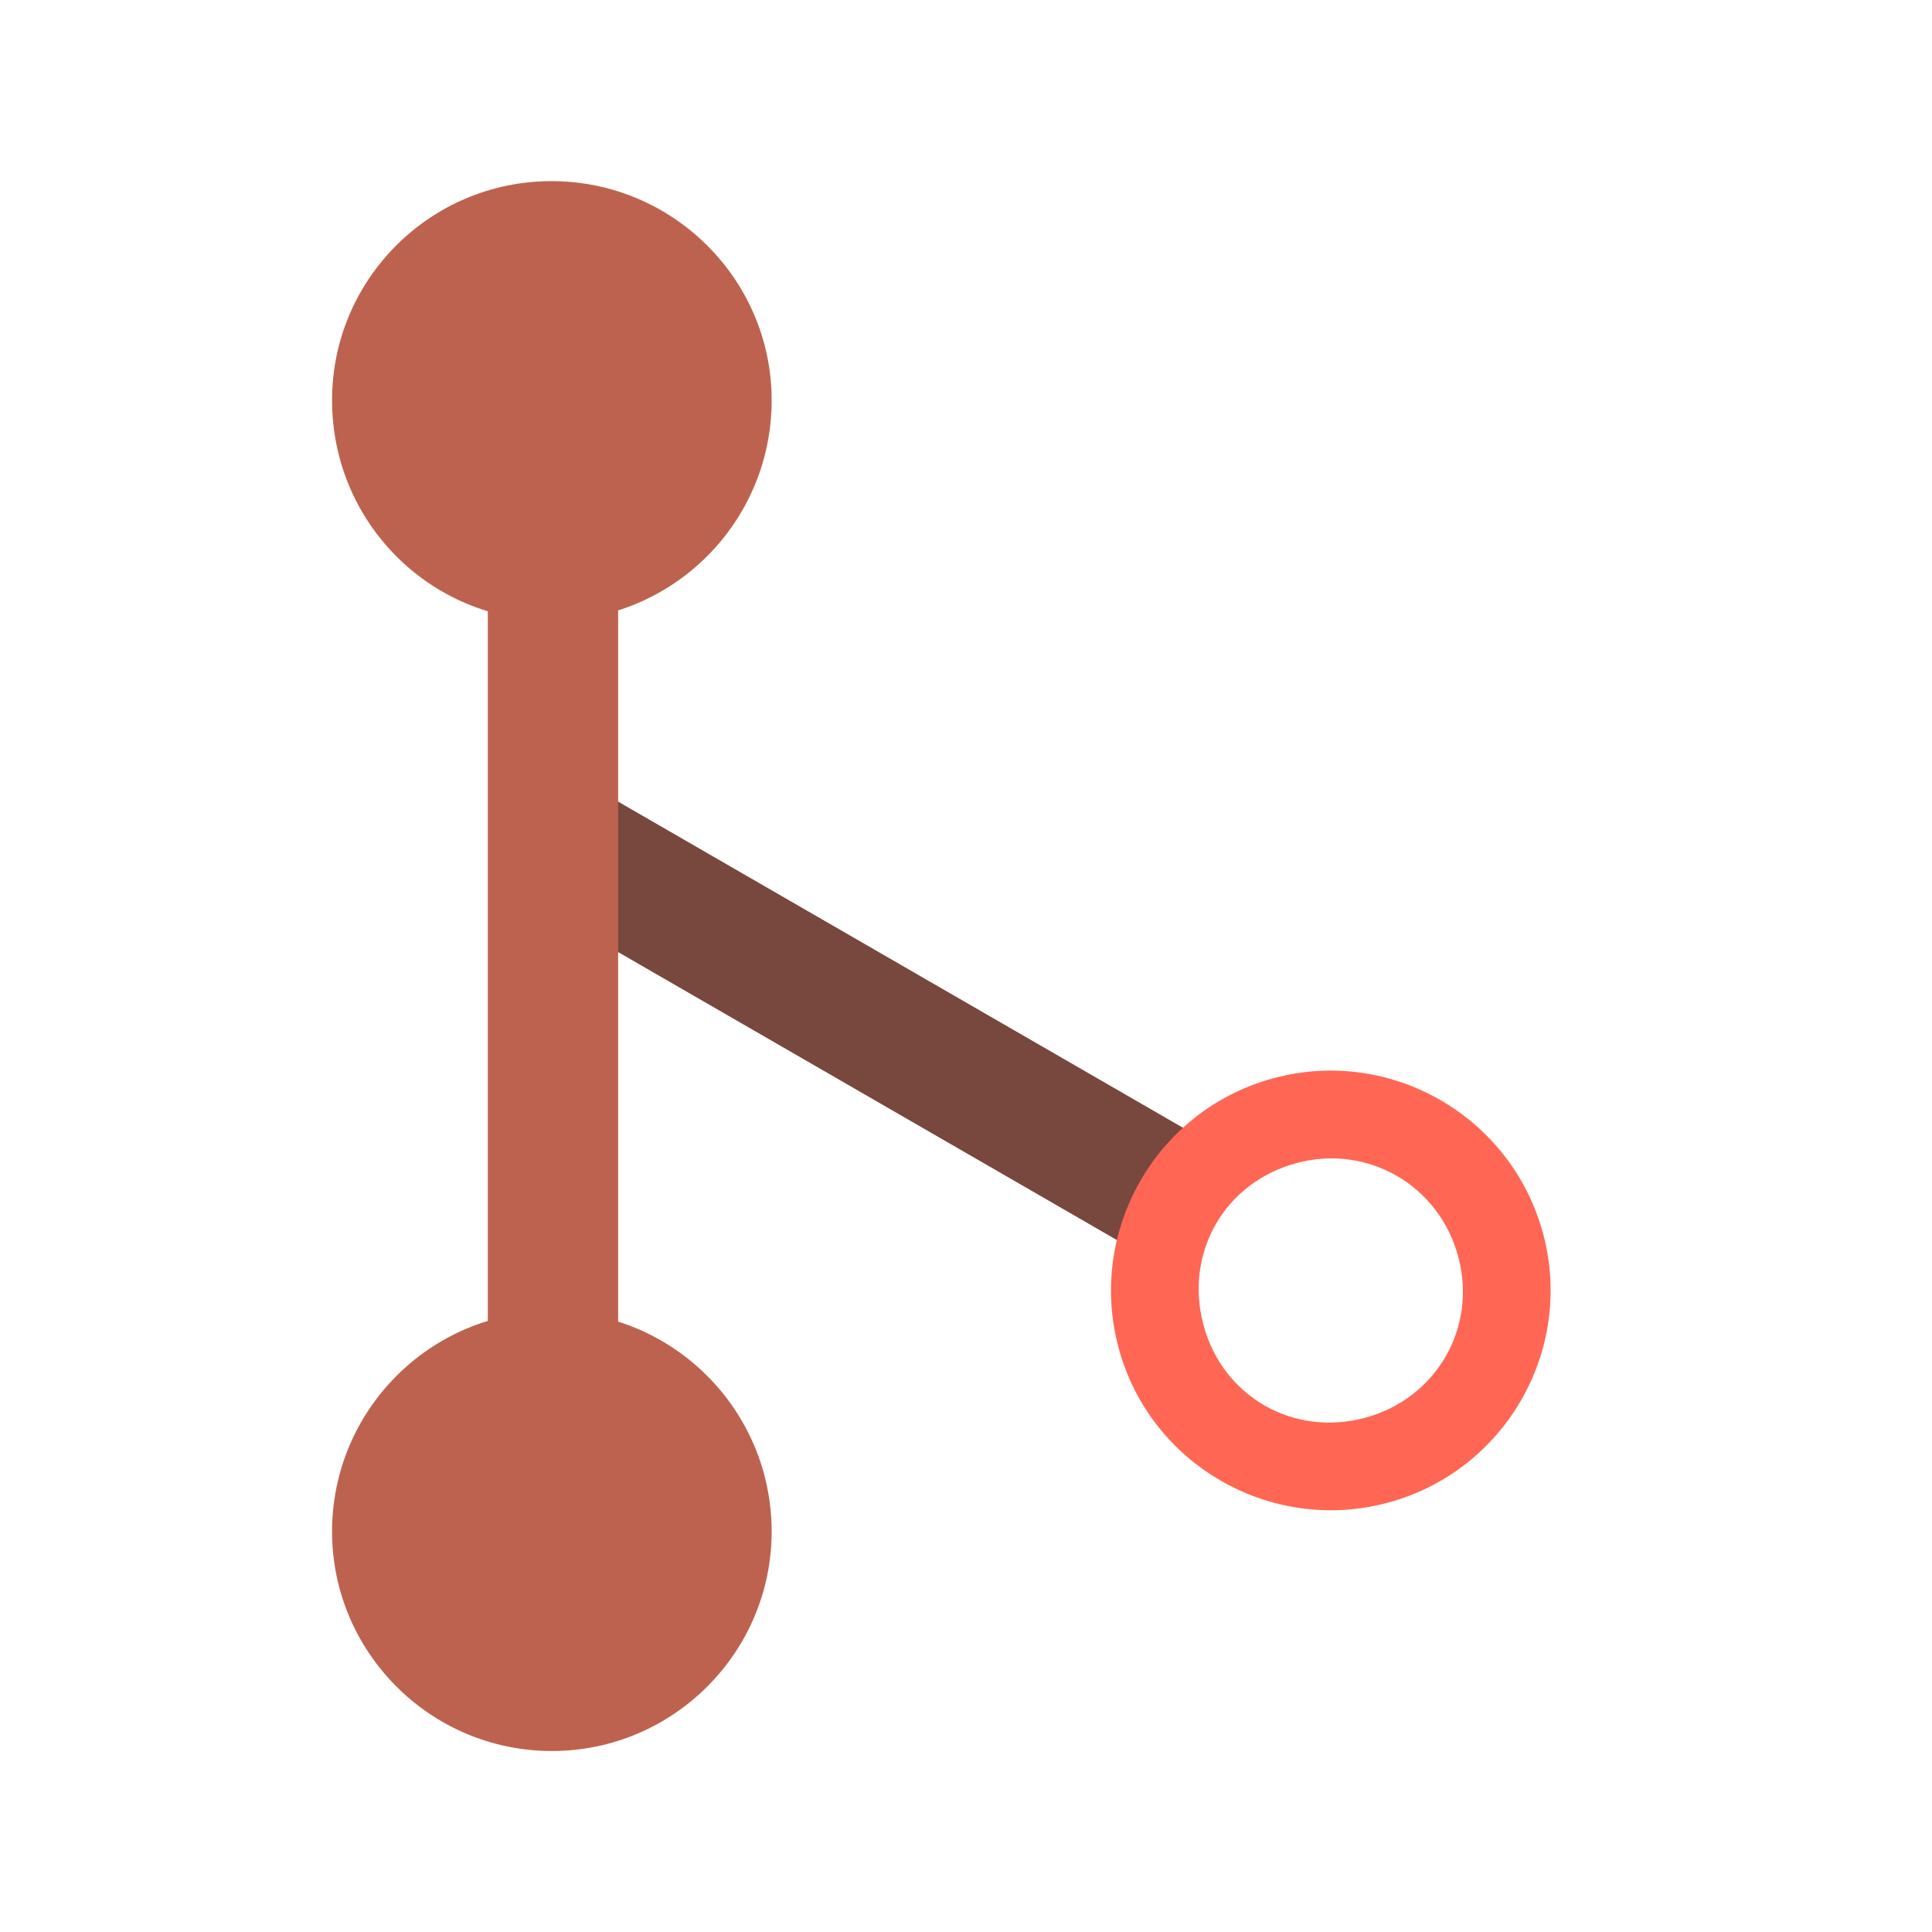
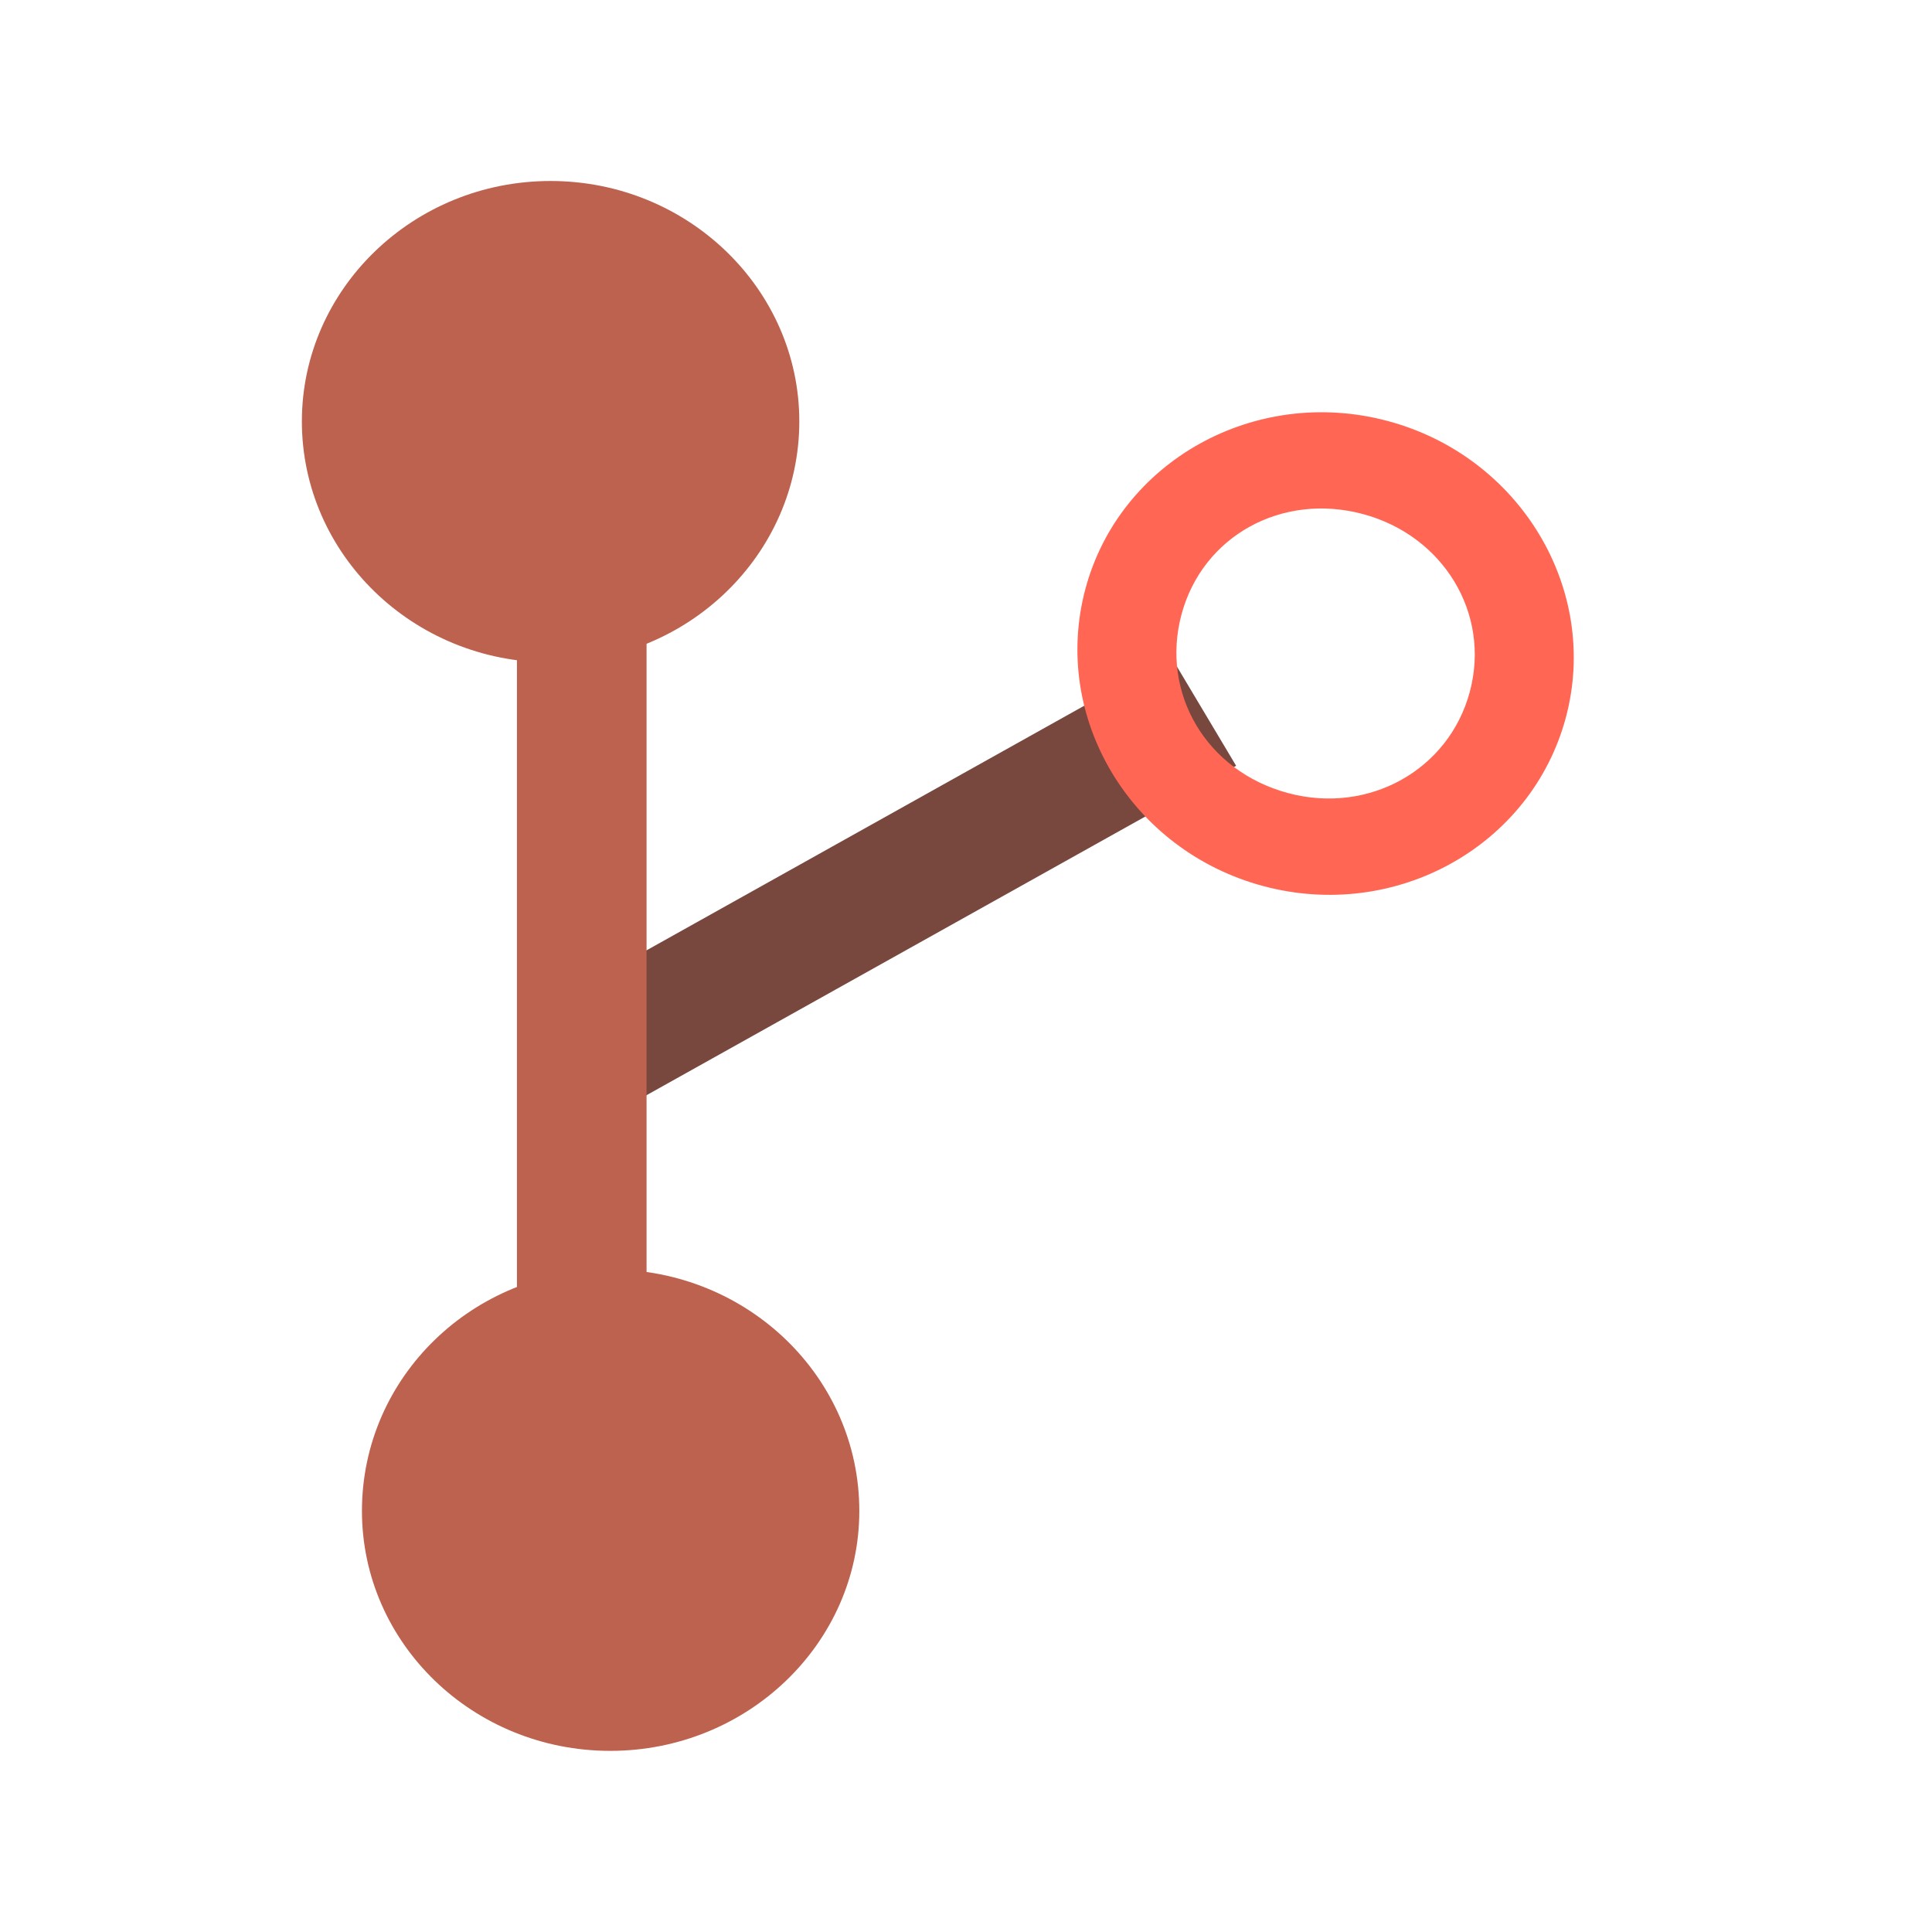
<svg xmlns="http://www.w3.org/2000/svg" width="32px" height="32px" viewBox="0 0 32 32" version="1.1">
  <g id="Page-1" stroke="none" stroke-width="1" fill="none" fill-rule="evenodd">
-     <g id="git_dark">
+     <g id="git_dark" transform="translate(16, 16) scale(1, -1) translate(-16, -16) ">
      <rect id="Rectangle" fill="#000000" fill-rule="nonzero" opacity="0" x="0" y="0" width="32" height="32" />
-       <g id="Group-8" transform="translate(16, 16.00109) rotate(-180) translate(-16, -16.00109) translate(5.5, 3)">
-         <path d="M17.365,18.722 C15.356,18.722 13.719,20.35 13.719,22.373 C13.719,24.374 15.356,26.002 17.365,26.002 C19.375,26.002 21,24.374 21,22.373 C21,20.35 19.375,18.722 17.365,18.722 Z" id="Path" fill="#BE6250" fill-rule="nonzero" />
-         <polygon id="Rectangle" fill="#78473E" transform="translate(11.94118, 11.98391) rotate(-60) translate(-11.94118, -11.98391) " points="10.862 6.263 13.02 6.263 13.02 17.704 10.862 17.704" />
-         <path d="M4.458,11.269 C6.471,11.269 8.099,9.632 8.099,7.623 C8.099,5.625 6.471,3.988 4.458,3.988 C2.446,3.988 0.818,5.625 0.818,7.623 C0.818,9.632 2.446,11.269 4.458,11.269 Z M4.458,9.813 C3.241,9.813 2.274,8.849 2.274,7.622 C2.274,6.395 3.241,5.444 4.458,5.444 C5.69,5.444 6.643,6.395 6.643,7.622 C6.643,8.849 5.703,9.813 4.458,9.813 Z" id="Shape" fill="#FF6754" fill-rule="nonzero" transform="translate(4.458445, 7.628484) rotate(-15) translate(-4.458445, -7.628484) " />
-         <polygon id="Rectangle" fill="#BE6250" points="16.262 3.333 18.42 3.333 18.42 21.665 16.262 21.665" />
-         <path d="M17.36,7.281 C19.372,7.281 21,5.644 21,3.635 C21,1.637 19.372,0 17.36,0 C15.347,0 13.719,1.637 13.719,3.635 C13.719,5.644 15.347,7.281 17.36,7.281 Z" id="Path-Copy" fill="#BE6250" fill-rule="nonzero" />
+       <g id="Group-8" transform="translate(16, 16.00109) rotate(-180) translate(-16, -16.00109) translate(5, 3)">
+         <path d="M16.892,18.028 C14.619,18.028 12.767,19.811 12.767,22.028 C12.767,24.219 14.619,26.002 16.892,26.002 C19.166,26.002 21.005,24.219 21.005,22.028 C21.005,19.811 19.166,18.028 16.892,18.028 Z" id="Path" fill="#BE6250" fill-rule="nonzero" />
+         <polygon id="Rectangle" fill="#78473E" transform="translate(11.9923, 11.5401) rotate(-60) translate(-11.9923, -11.5401) " points="10.865 5.879 12.961 5.909 13.119 17.201 11.024 17.171" />
+         <path d="M5.045,11.814 C7.322,11.814 9.164,10.022 9.164,7.821 C9.164,5.633 7.322,3.84 5.045,3.84 C2.768,3.84 0.926,5.633 0.926,7.821 C0.926,10.022 2.768,11.814 5.045,11.814 Z M5.045,10.22 C3.667,10.22 2.573,9.164 2.573,7.82 C2.573,6.476 3.667,5.435 5.045,5.435 C6.438,5.435 7.517,6.476 7.517,7.82 C7.517,9.164 6.453,10.22 5.045,10.22 Z" id="Shape" fill="#FF6754" fill-rule="nonzero" transform="translate(5.045048, 7.827453) rotate(-15) translate(-5.045048, -7.827453) " />
+         <polygon id="Rectangle" fill="#BE6250" points="16.291 3.209 18.438 3.209 18.438 20.862 16.291 20.862" />
+         <path d="M17.881,7.974 C20.158,7.974 22,6.181 22,3.981 C22,1.793 20.158,0 17.881,0 C15.604,0 13.761,1.793 13.761,3.981 C13.761,6.181 15.604,7.974 17.881,7.974 Z" id="Path-Copy" fill="#BE6250" fill-rule="nonzero" />
      </g>
    </g>
  </g>
</svg>
